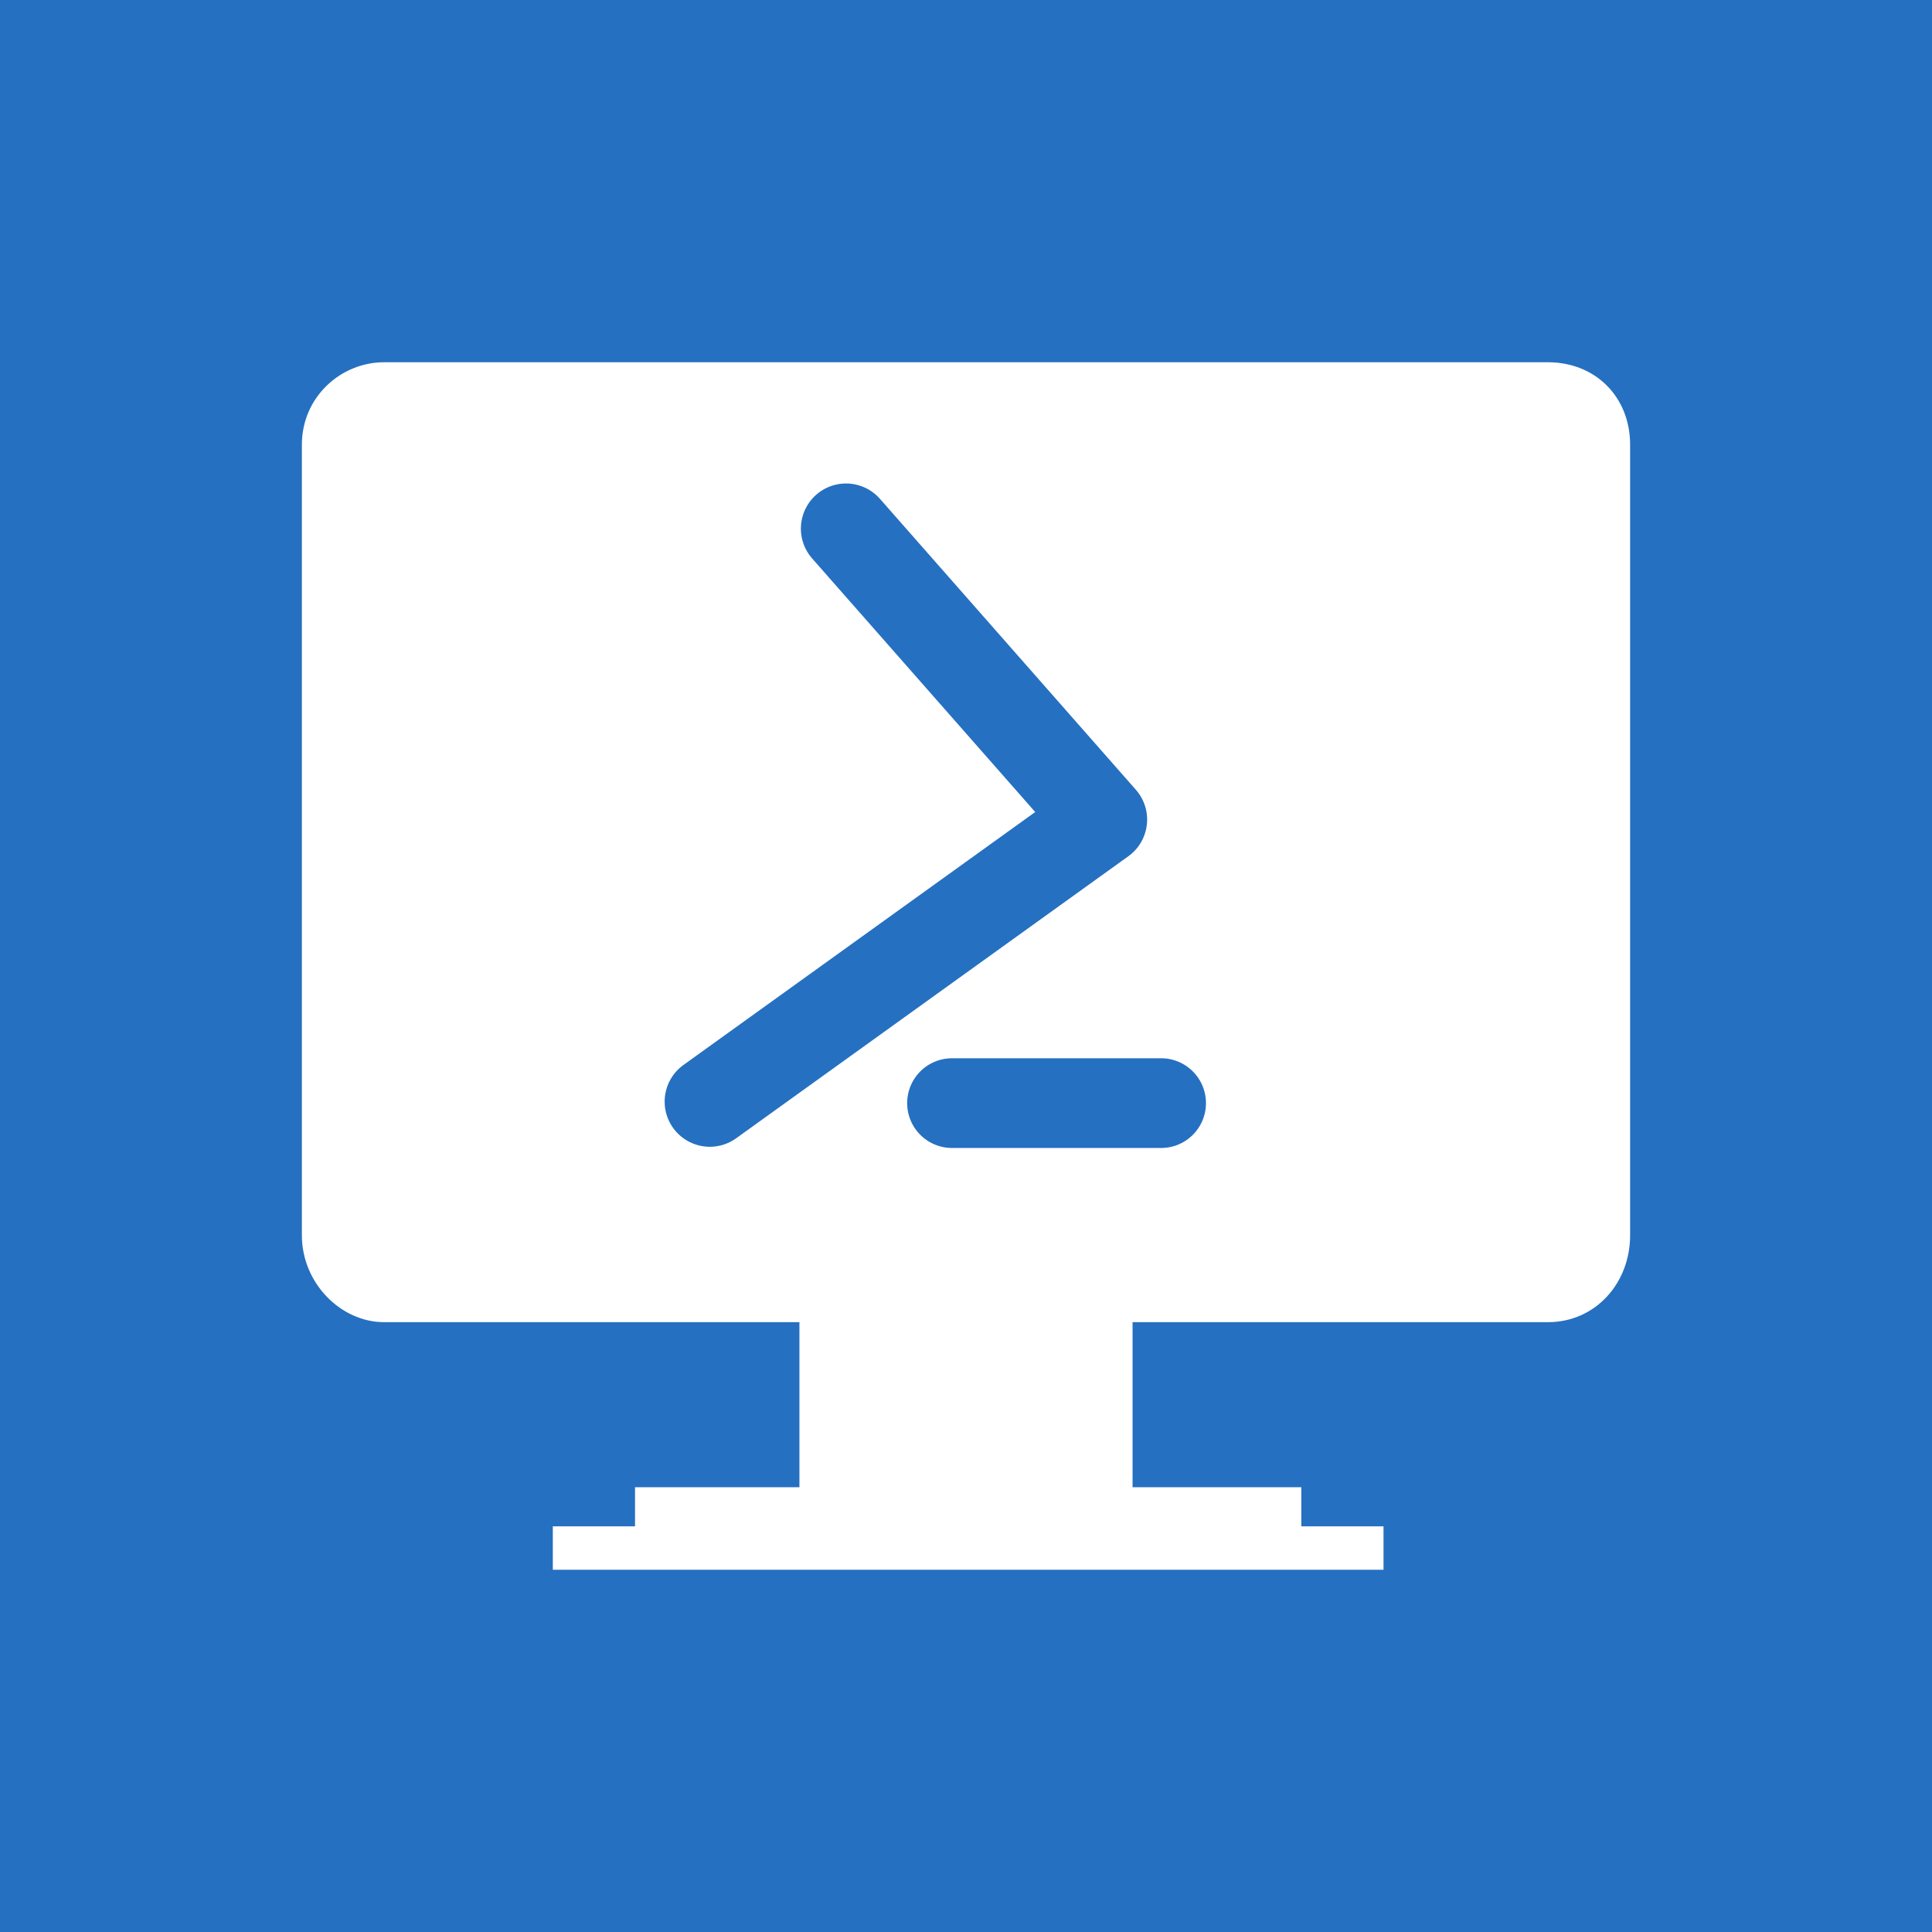
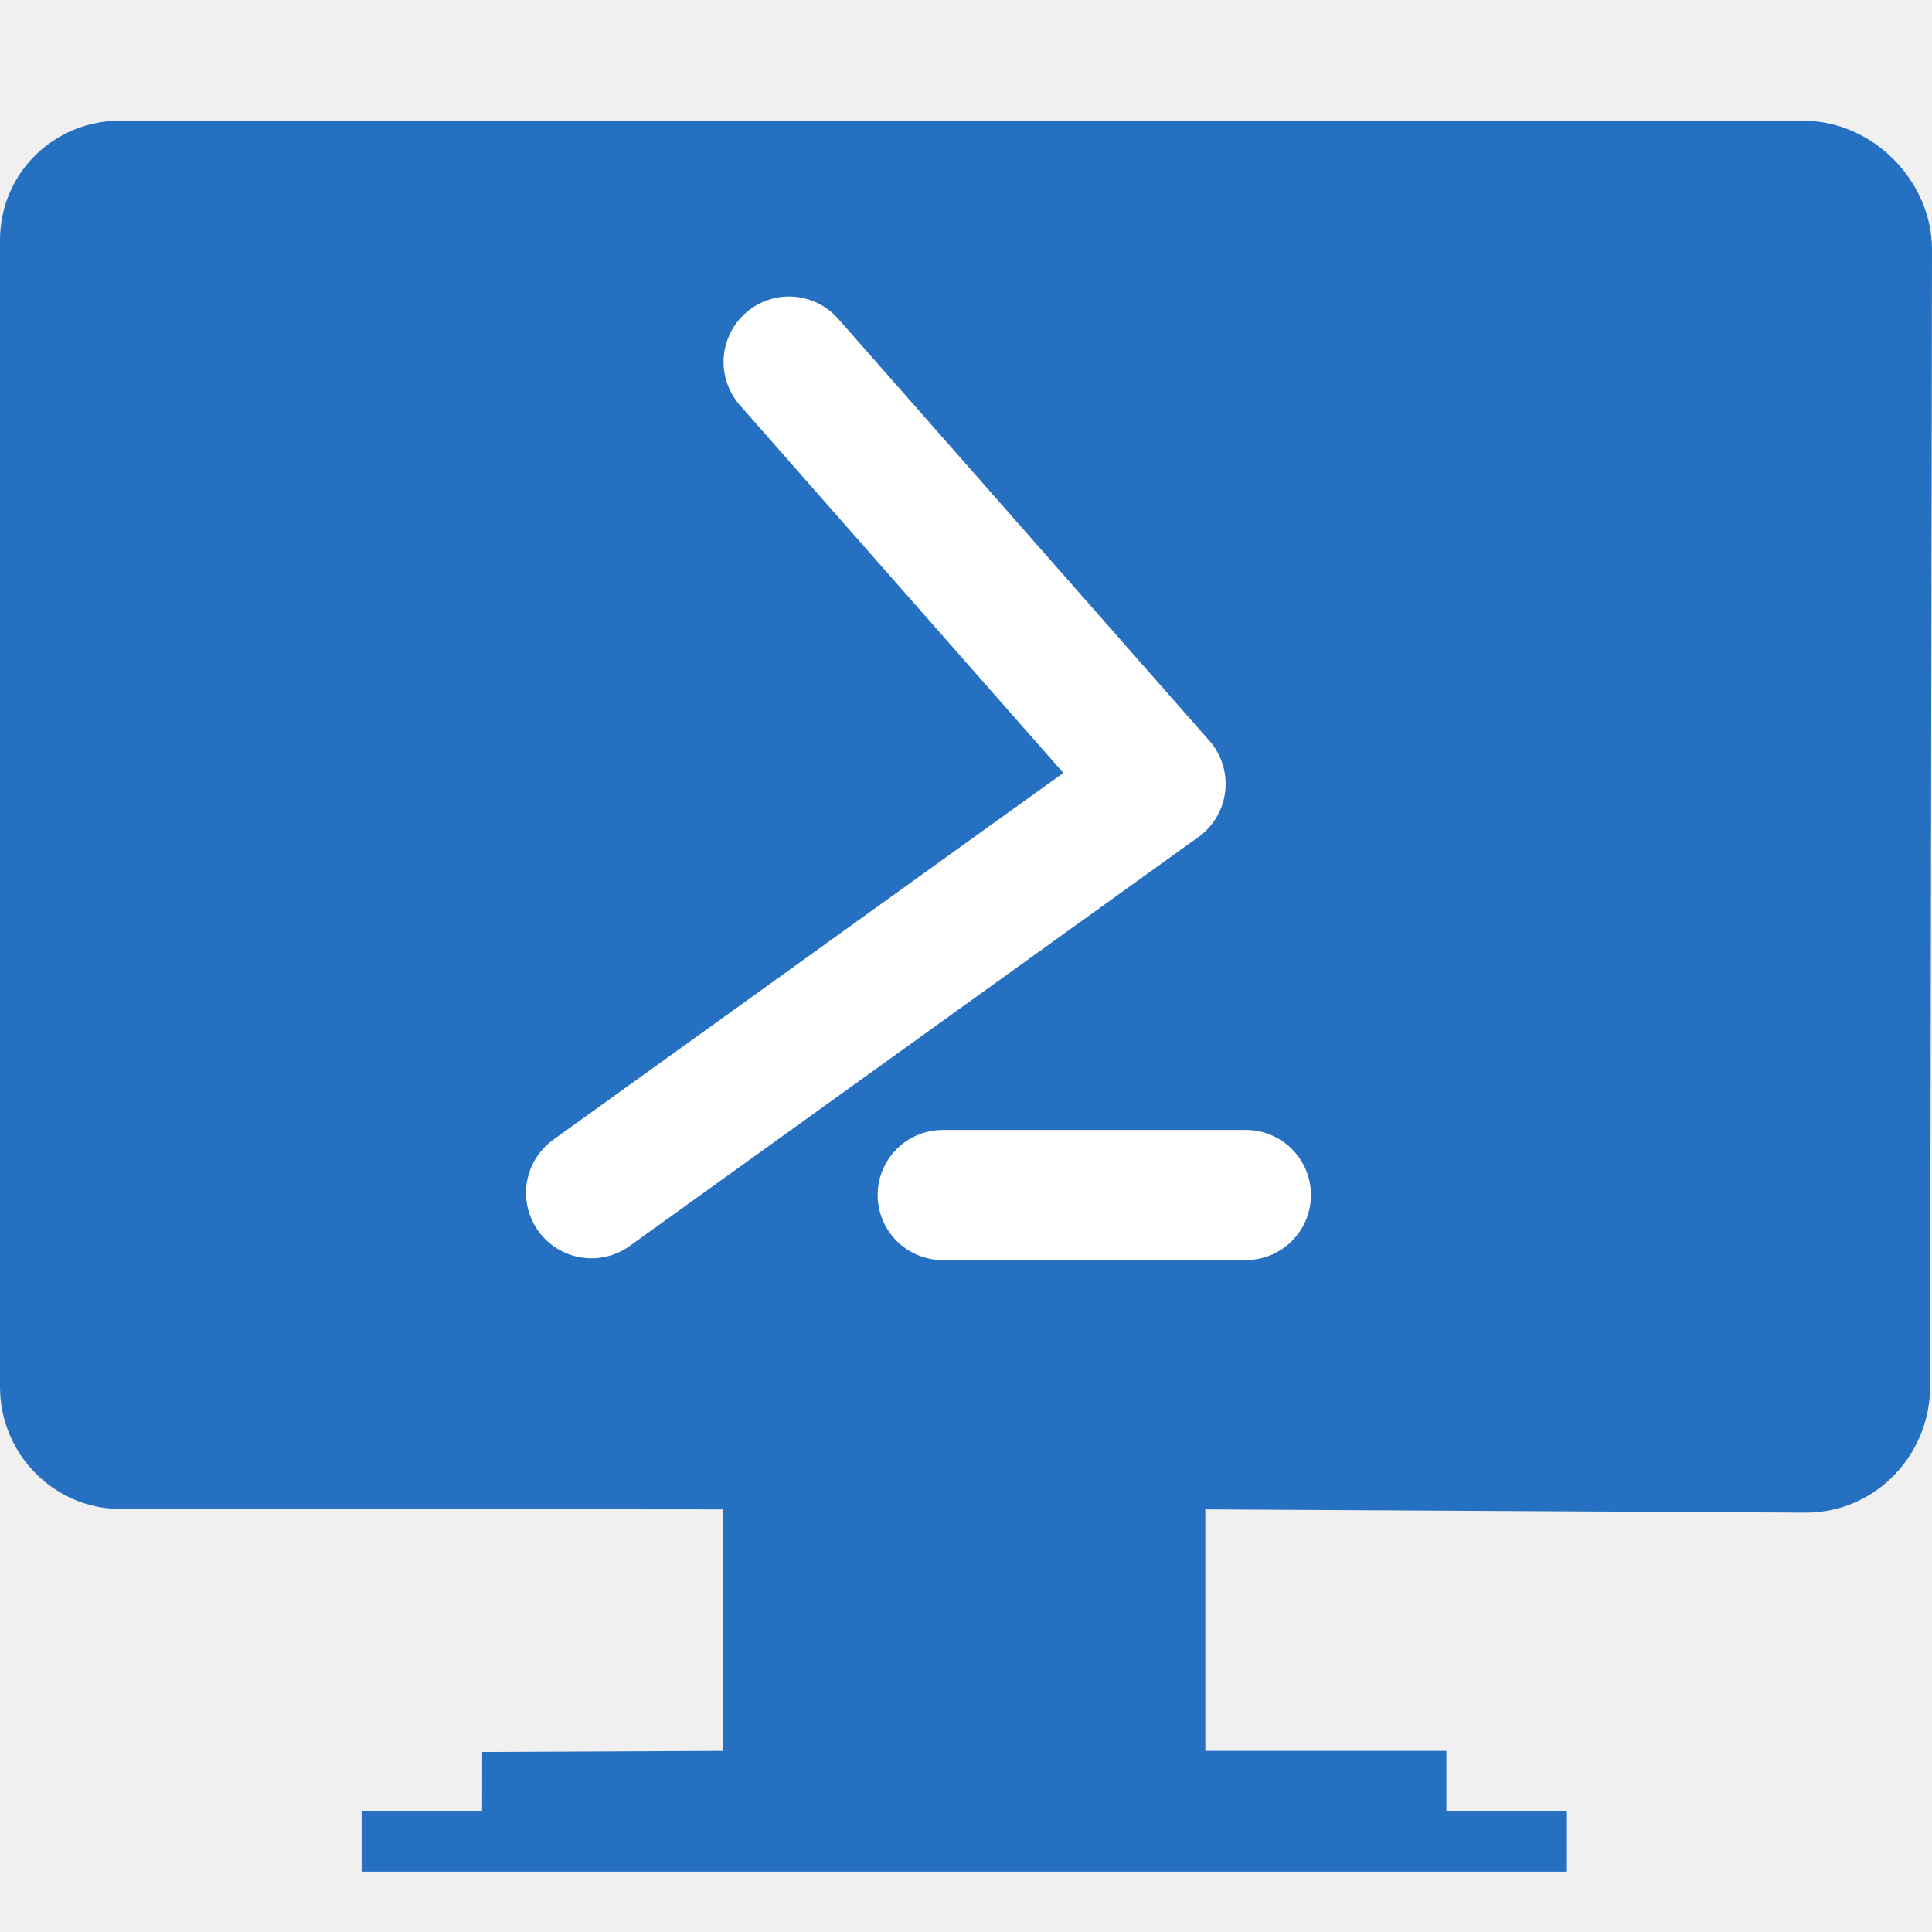
<svg xmlns="http://www.w3.org/2000/svg" width="1024" height="1024" viewBox="0 0 1024 1024" id="svg2" version="1.1">
  <defs id="defs4">
    <pattern y="0" x="0" height="6" width="6" patternUnits="userSpaceOnUse" id="EMFhbasepattern" />
    <pattern y="0" x="0" height="6" width="6" patternUnits="userSpaceOnUse" id="EMFhbasepattern-4" />
  </defs>
  <g id="layer1" transform="translate(0,-28.36225)">
-     <path id="path4171" d="m 0,28.362 0,1024 1024,0 0,-1024 -1024,0 z" style="fill:#2570c1;fill-opacity:1;fill-rule:evenodd;stroke:none" />
-     <path id="path4173" d="M 820.432,729.139 C 845.656,729.139 864,708.422 864,683.097 l 0,-418.994 c 0,-25.324 -18.344,-43.741 -43.568,-43.741 l -616.862,0 c -22.931,0 -43.57,18.417 -43.57,43.741 l 0,418.994 c 0,25.325 20.639,46.042 43.57,46.042 l 220.143,0 0,87.484 -87.14,0 0,20.721 -43.57,0 0,23.019 440.285,0 0,-23.019 -43.568,0 0,-20.721 -89.435,0 0,-87.484 220.147,0 z" style="fill:#ffffff;fill-opacity:1;fill-rule:evenodd;stroke:none" />
-     <path id="path4175" d="m 448.41,308.544 135.67,154.222 -207.877,149.482" style="fill:none;stroke:#2570c1;stroke-width:47.85px;stroke-linecap:round;stroke-linejoin:round;stroke-miterlimit:4;stroke-dasharray:none;stroke-opacity:1" />
-     <path id="path4177" d="m 504.588,613.037 110.824,0" style="fill:none;stroke:#2570c1;stroke-width:47.557px;stroke-linecap:round;stroke-linejoin:round;stroke-miterlimit:4;stroke-dasharray:none;stroke-opacity:1" />
+     <g id="g4140" transform="matrix(1.45,0,0,1.45,-232,-227.163)">
+       <path style="fill:#2570c1;fill-opacity:1;fill-rule:evenodd;stroke:none" d="m 819.936,729.139 c 25.179,0.137 45.534,-20.717 45.576,-46.042 l 0.695,-415.51 c 0.042,-25.324 -21.787,-47.224 -46.967,-47.224 l -615.749,0 c -22.89,0 -43.491,18.417 -43.491,43.741 l 0,418.994 c 0,25.325 20.602,44.627 43.491,44.648 l 220.858,0.203 0,88.276 -88.095,0.398 -0.022,21.671 -44.058,0 0,22.069 440.583,0 0,-22.069 -44.058,0 0,-22.069 -88.117,0 0,-88.276 z" id="path4173" />
+       <path style="fill:none;stroke:#ffffff;stroke-width:47.85px;stroke-linecap:round;stroke-linejoin:round;stroke-miterlimit:4;stroke-dasharray:none;stroke-opacity:1" d="m 448.41,308.544 135.67,154.222 -207.877,149.482" id="path4175" />
+       <path style="fill:none;stroke:#ffffff;stroke-width:47.557px;stroke-linecap:round;stroke-linejoin:round;stroke-miterlimit:4;stroke-dasharray:none;stroke-opacity:1" d="m 504.588,613.037 110.824,0" id="path4177" />
+     </g>
  </g>
</svg>
